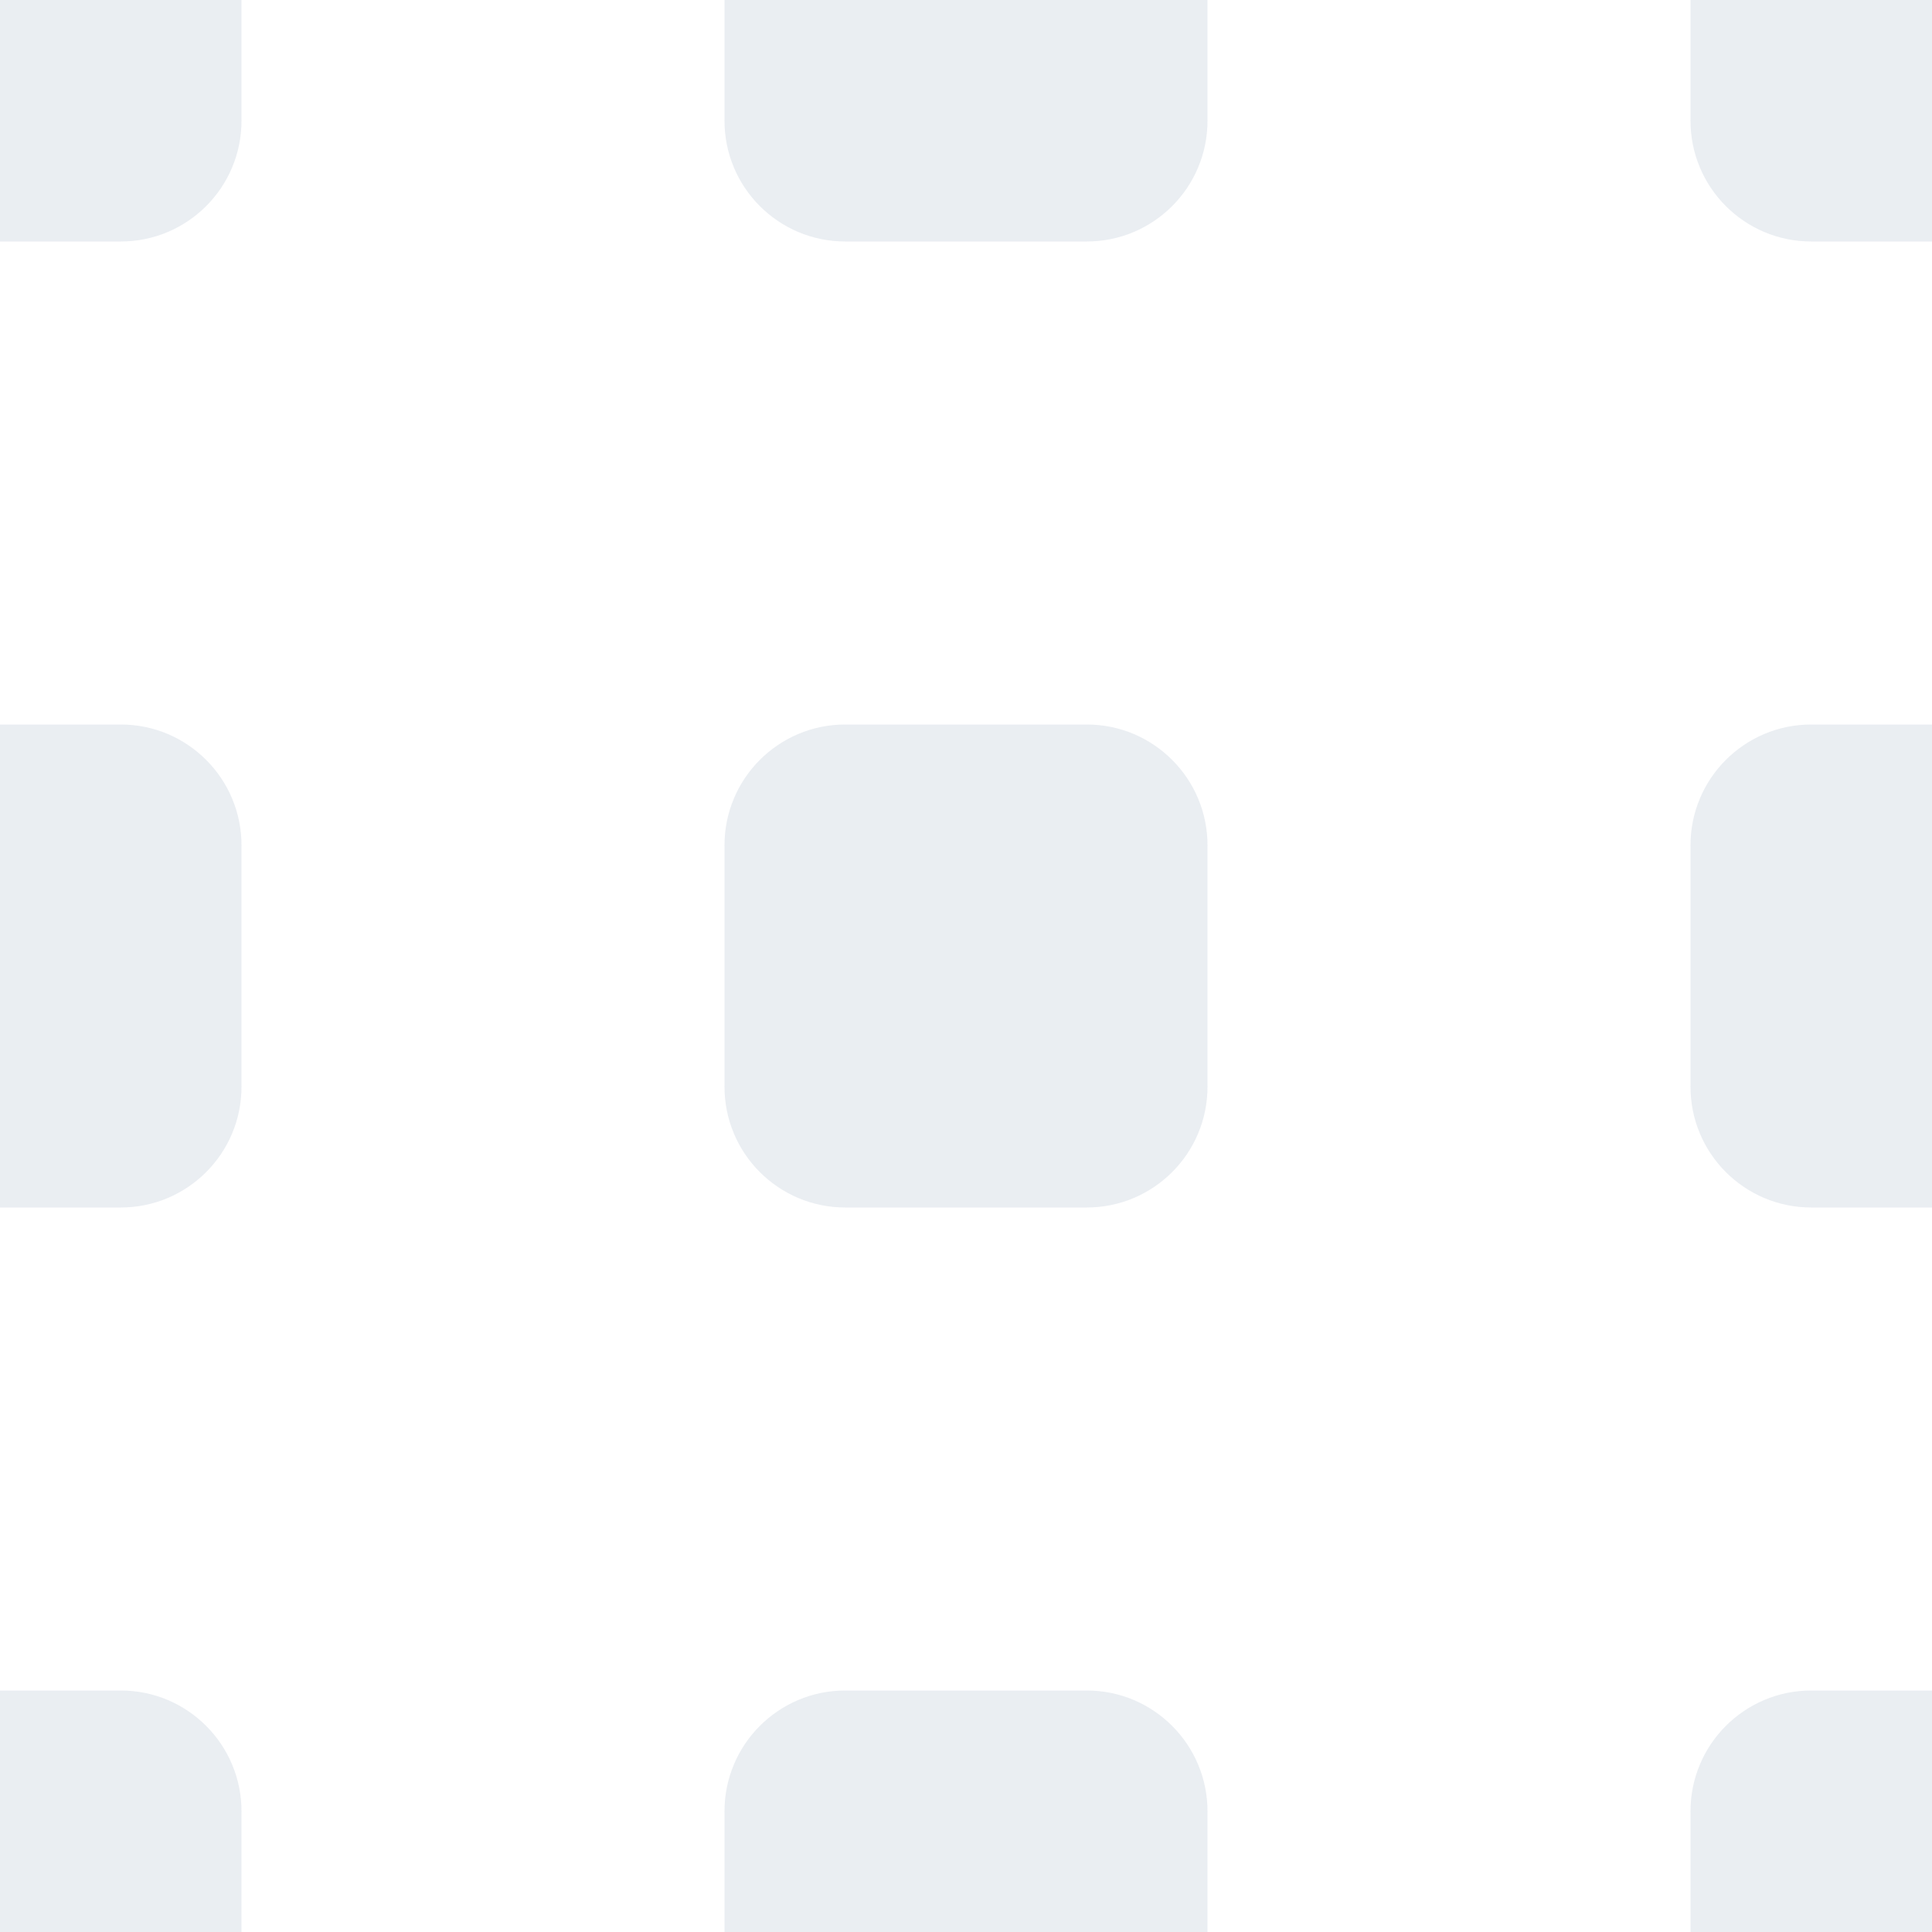
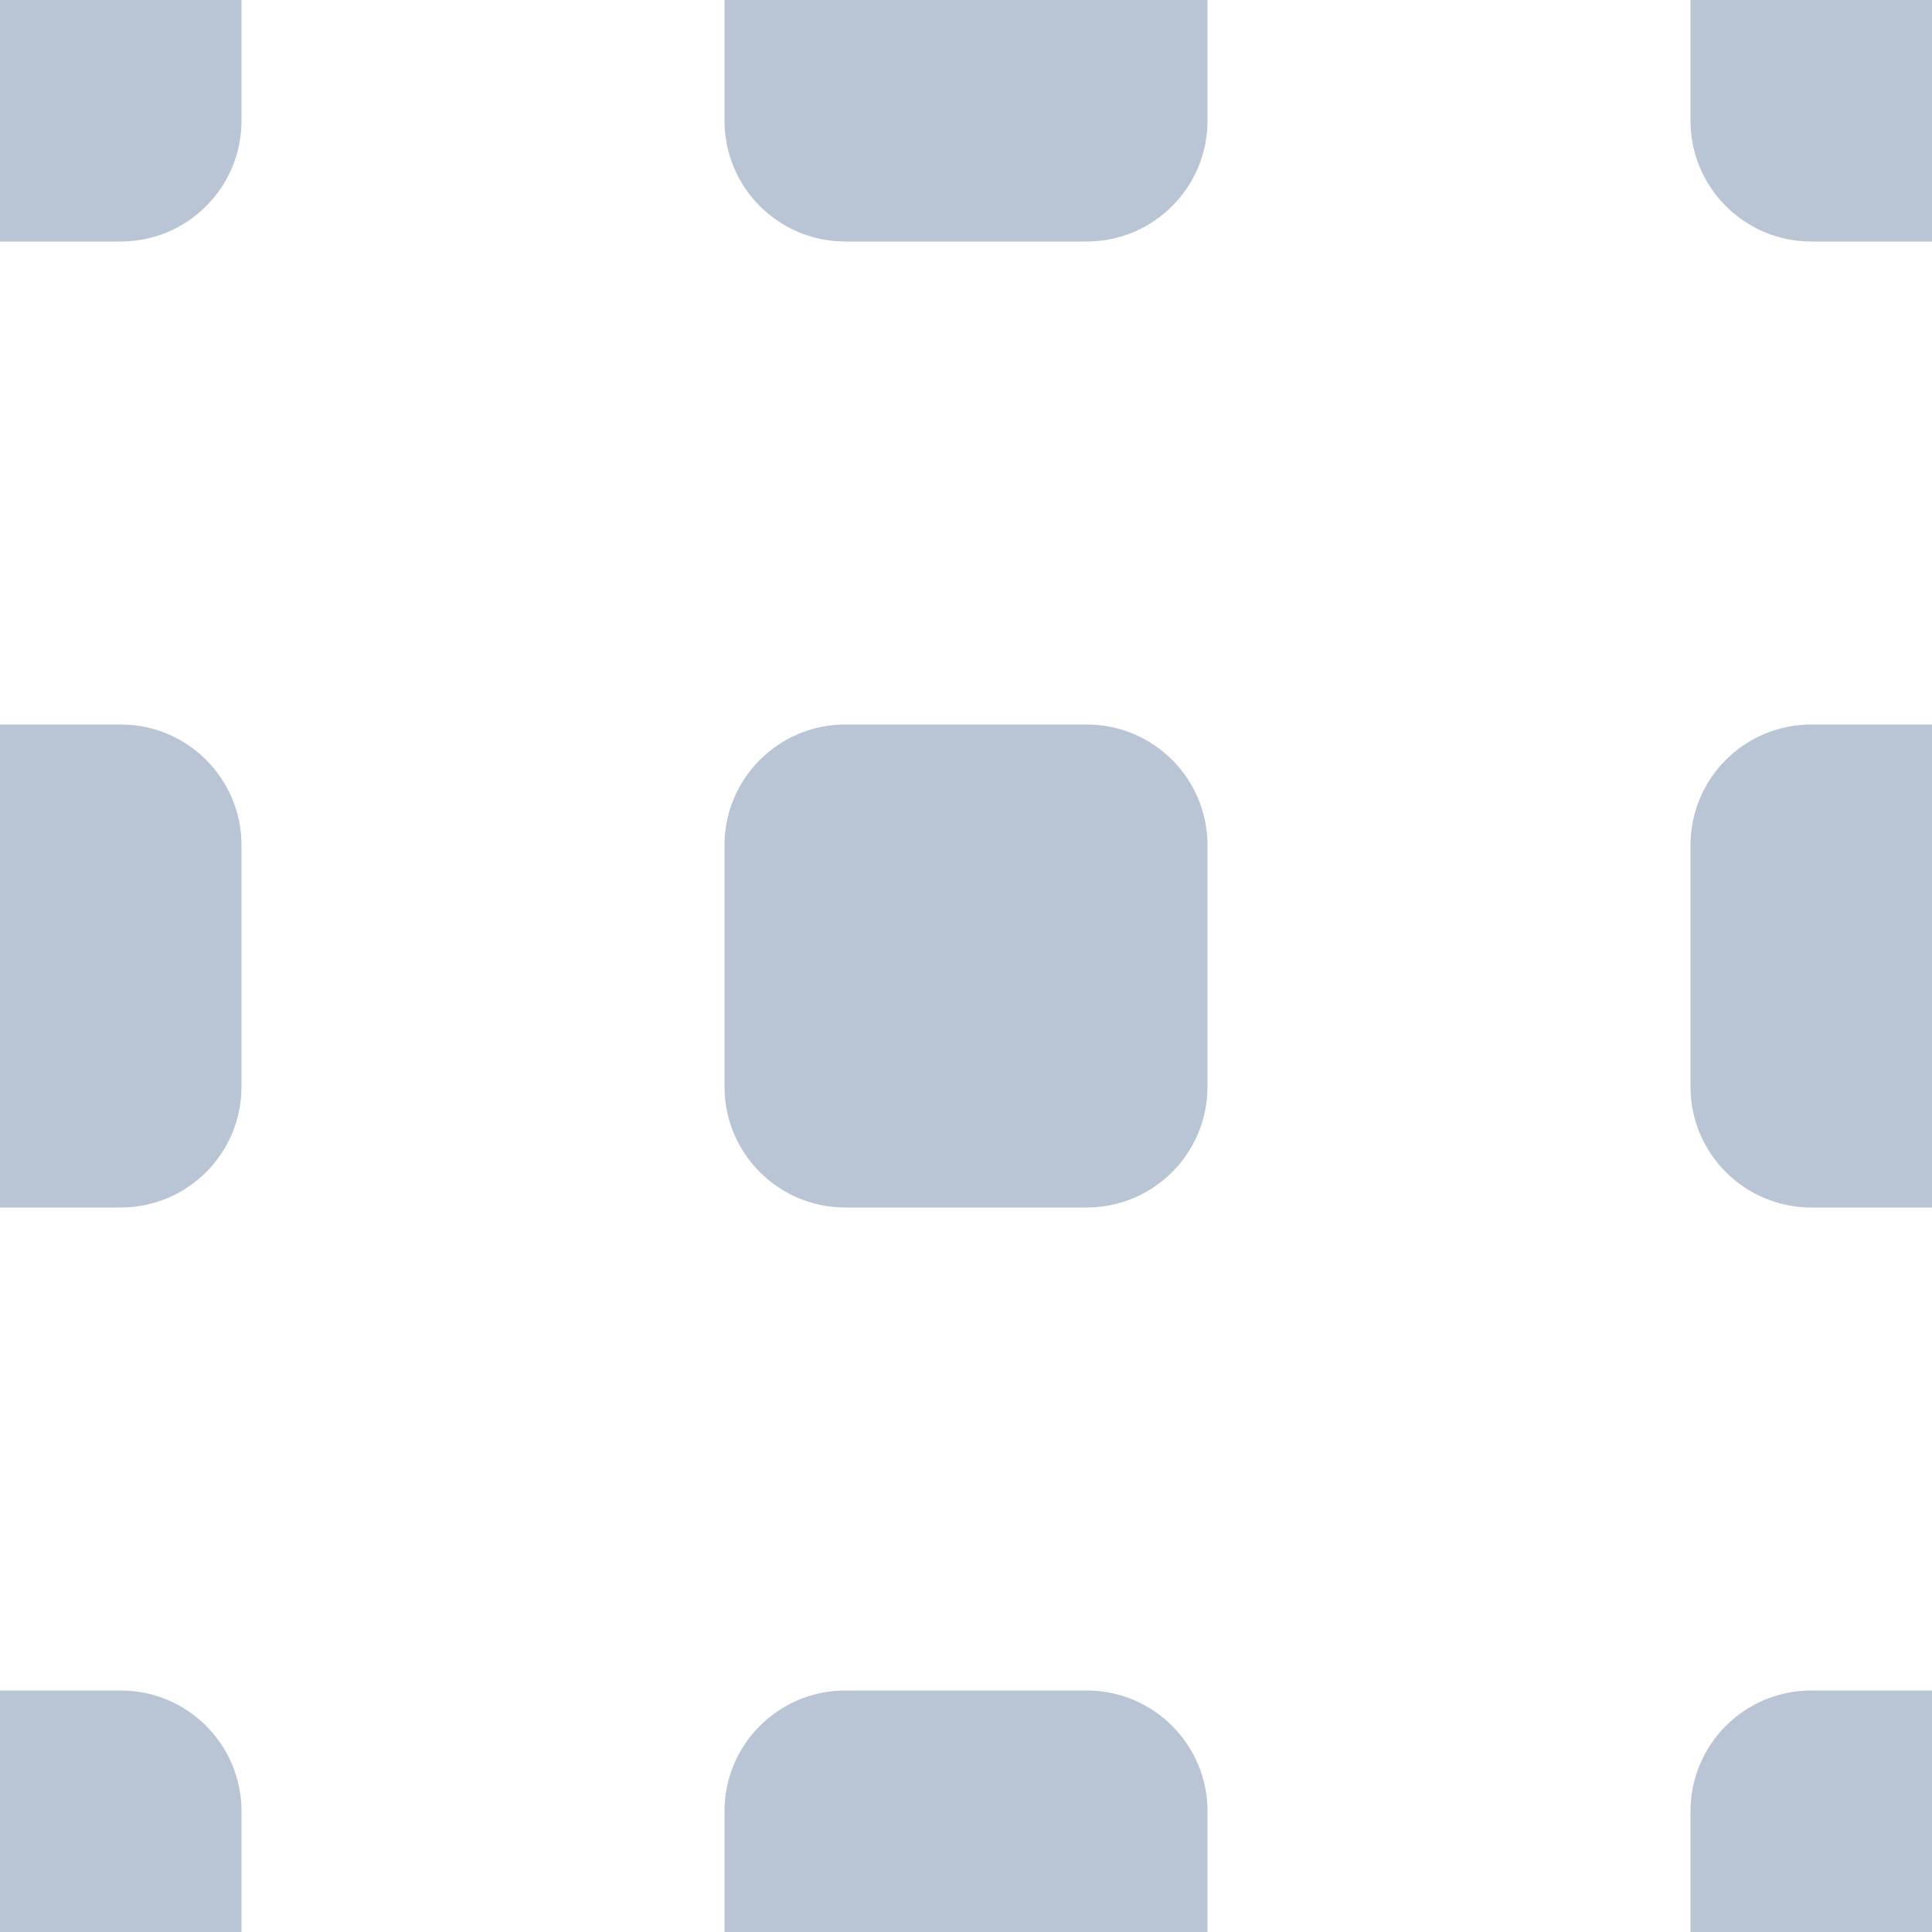
<svg xmlns="http://www.w3.org/2000/svg" class="pattern" viewBox="0 0 16 16" fill="none">
-   <g opacity="0.3" clip-path="url(#clip0_3839_3)">
+   <g clip-path="url(#clip0_3839_3)">
    <rect x="-2" y="-2" width="4" height="4" rx="1" fill="#B9C5D4" />
    <rect x="6" y="-2" width="4" height="4" rx="1" fill="#B9C5D4" />
    <rect x="14" y="-2" width="4" height="4" rx="1" fill="#B9C5D4" />
    <rect x="-2" y="6" width="4" height="4" rx="1" fill="#B9C5D4" />
    <rect x="6" y="6" width="4" height="4" rx="1" fill="#B9C5D4" />
    <rect x="14" y="6" width="4" height="4" rx="1" fill="#B9C5D4" />
    <rect x="-2" y="14" width="4" height="4" rx="1" fill="#B9C5D4" />
    <rect x="6" y="14" width="4" height="4" rx="1" fill="#B9C5D4" />
    <rect x="14" y="14" width="4" height="4" rx="1" fill="#B9C5D4" />
  </g>
  <defs>
    <clipPath id="clip0_3839_3">
      <rect width="16" height="16" />
    </clipPath>
  </defs>
</svg>
